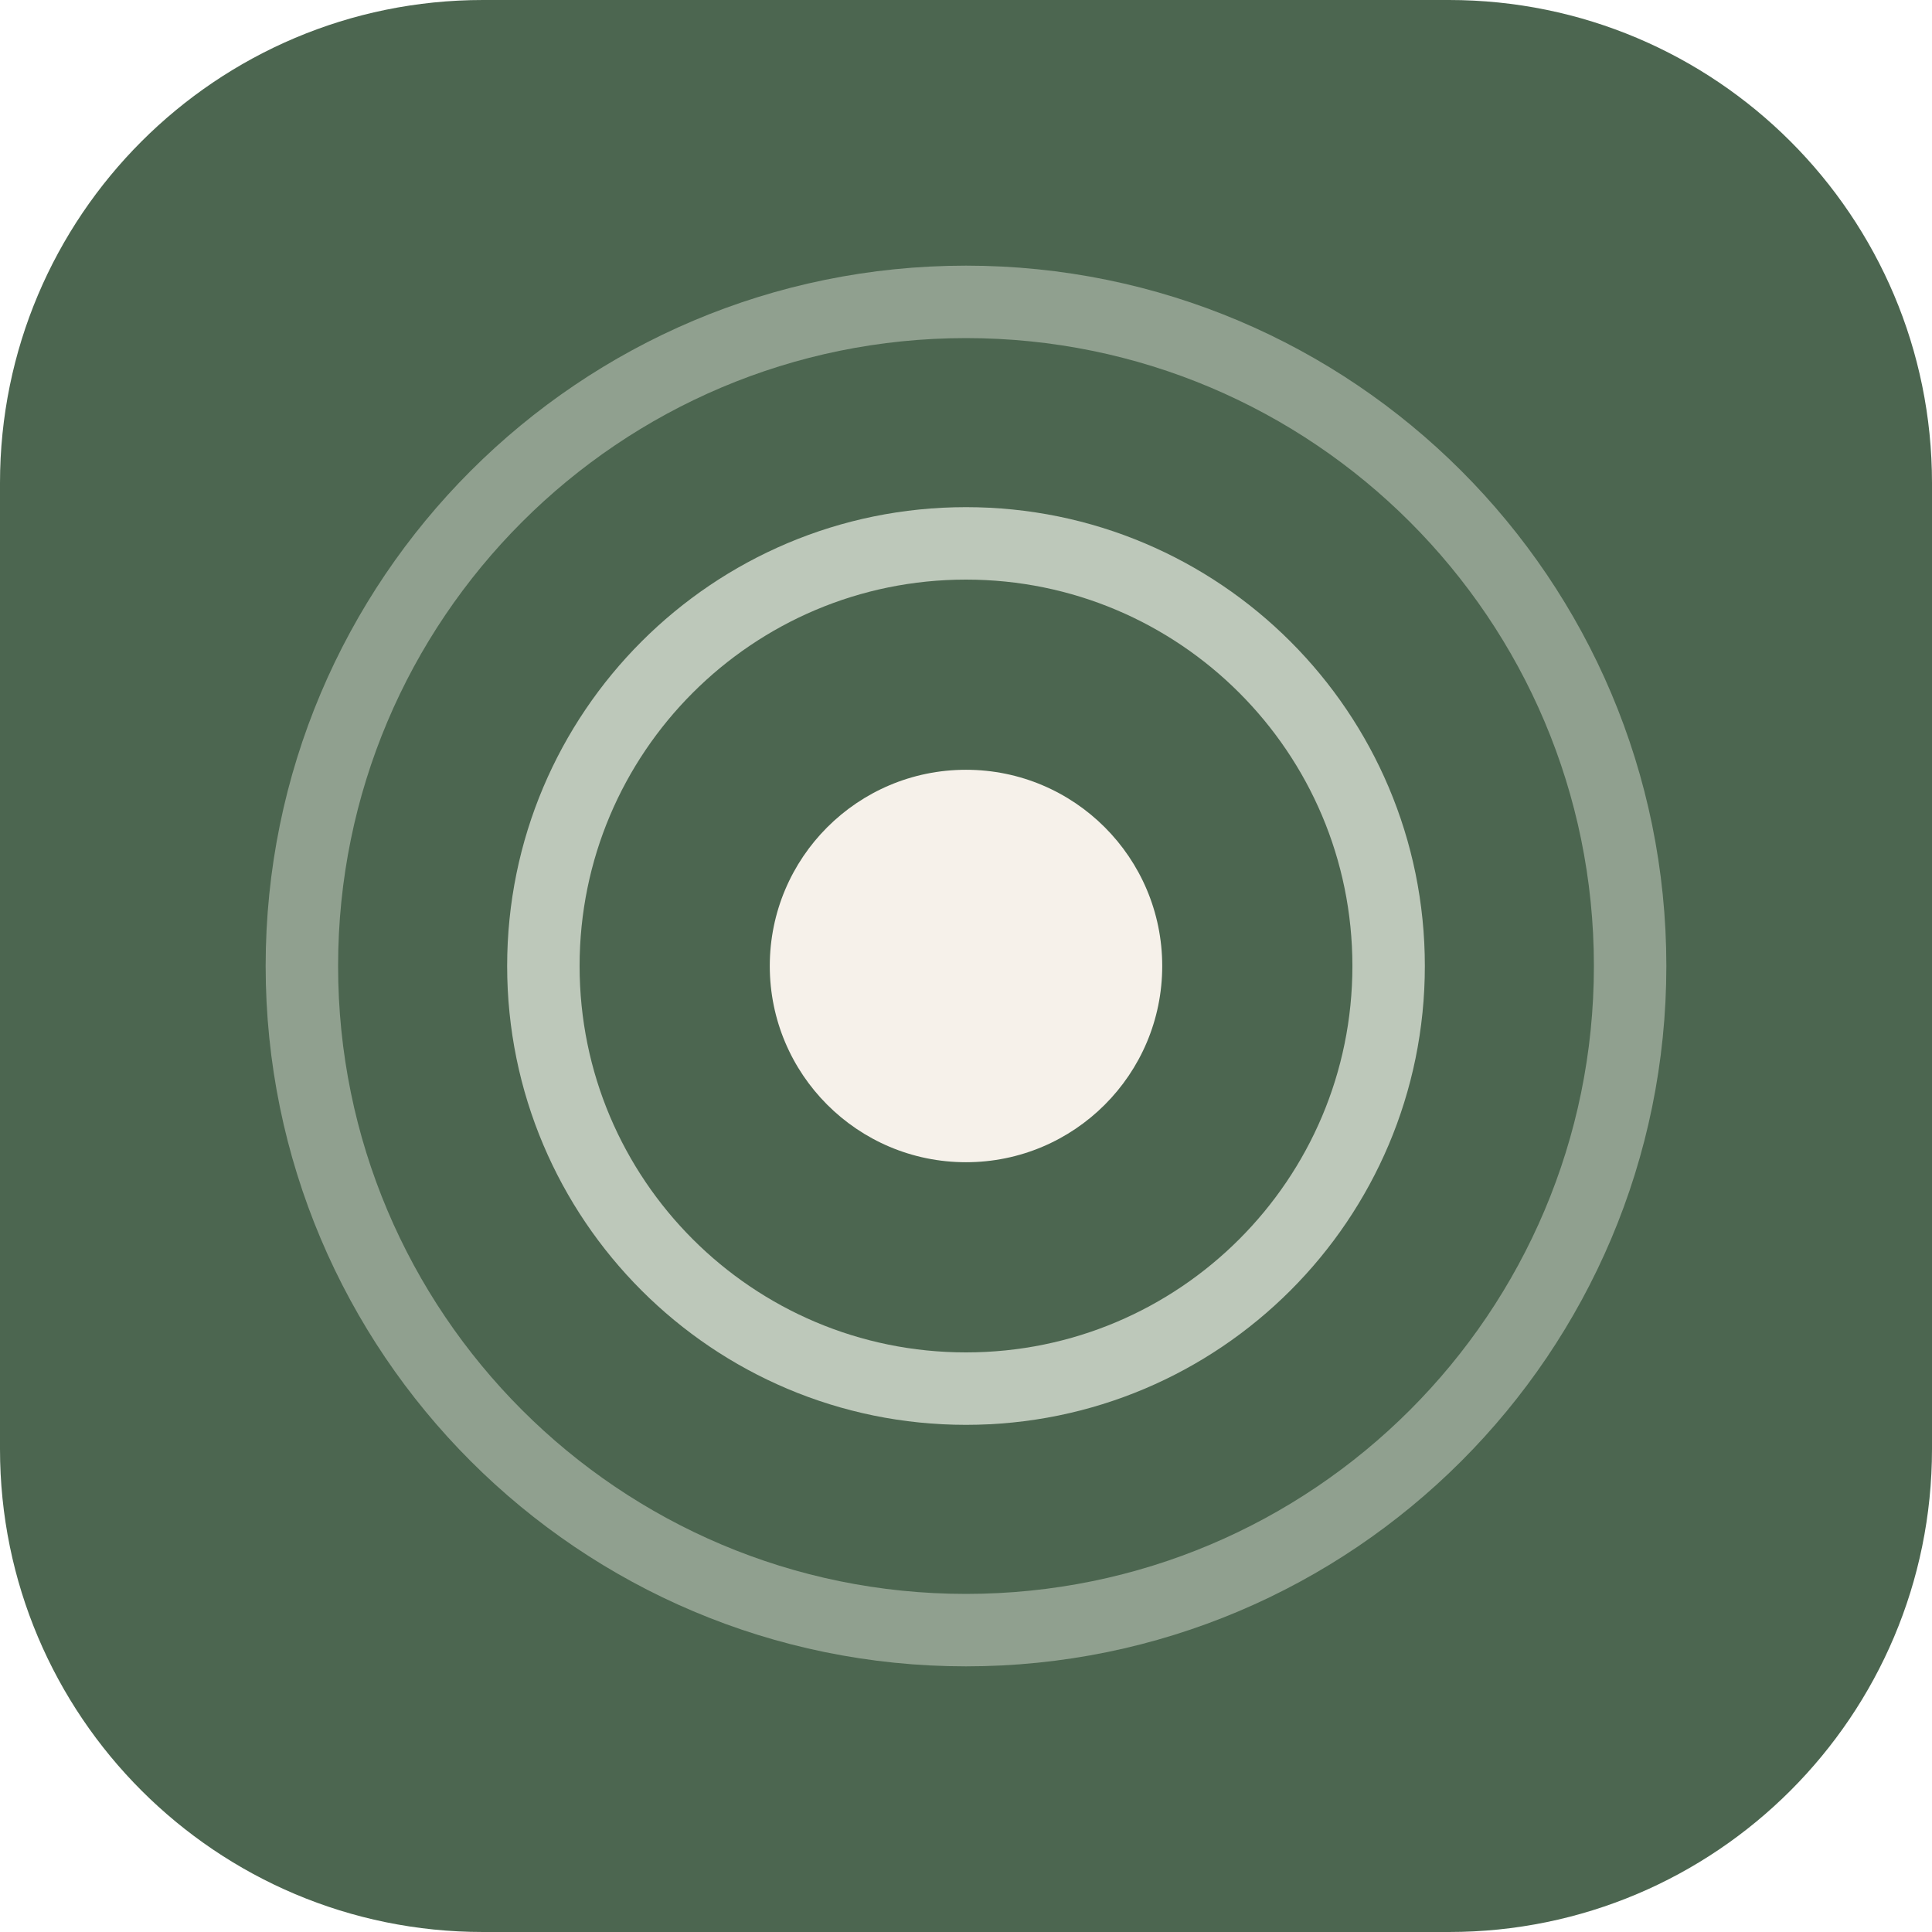
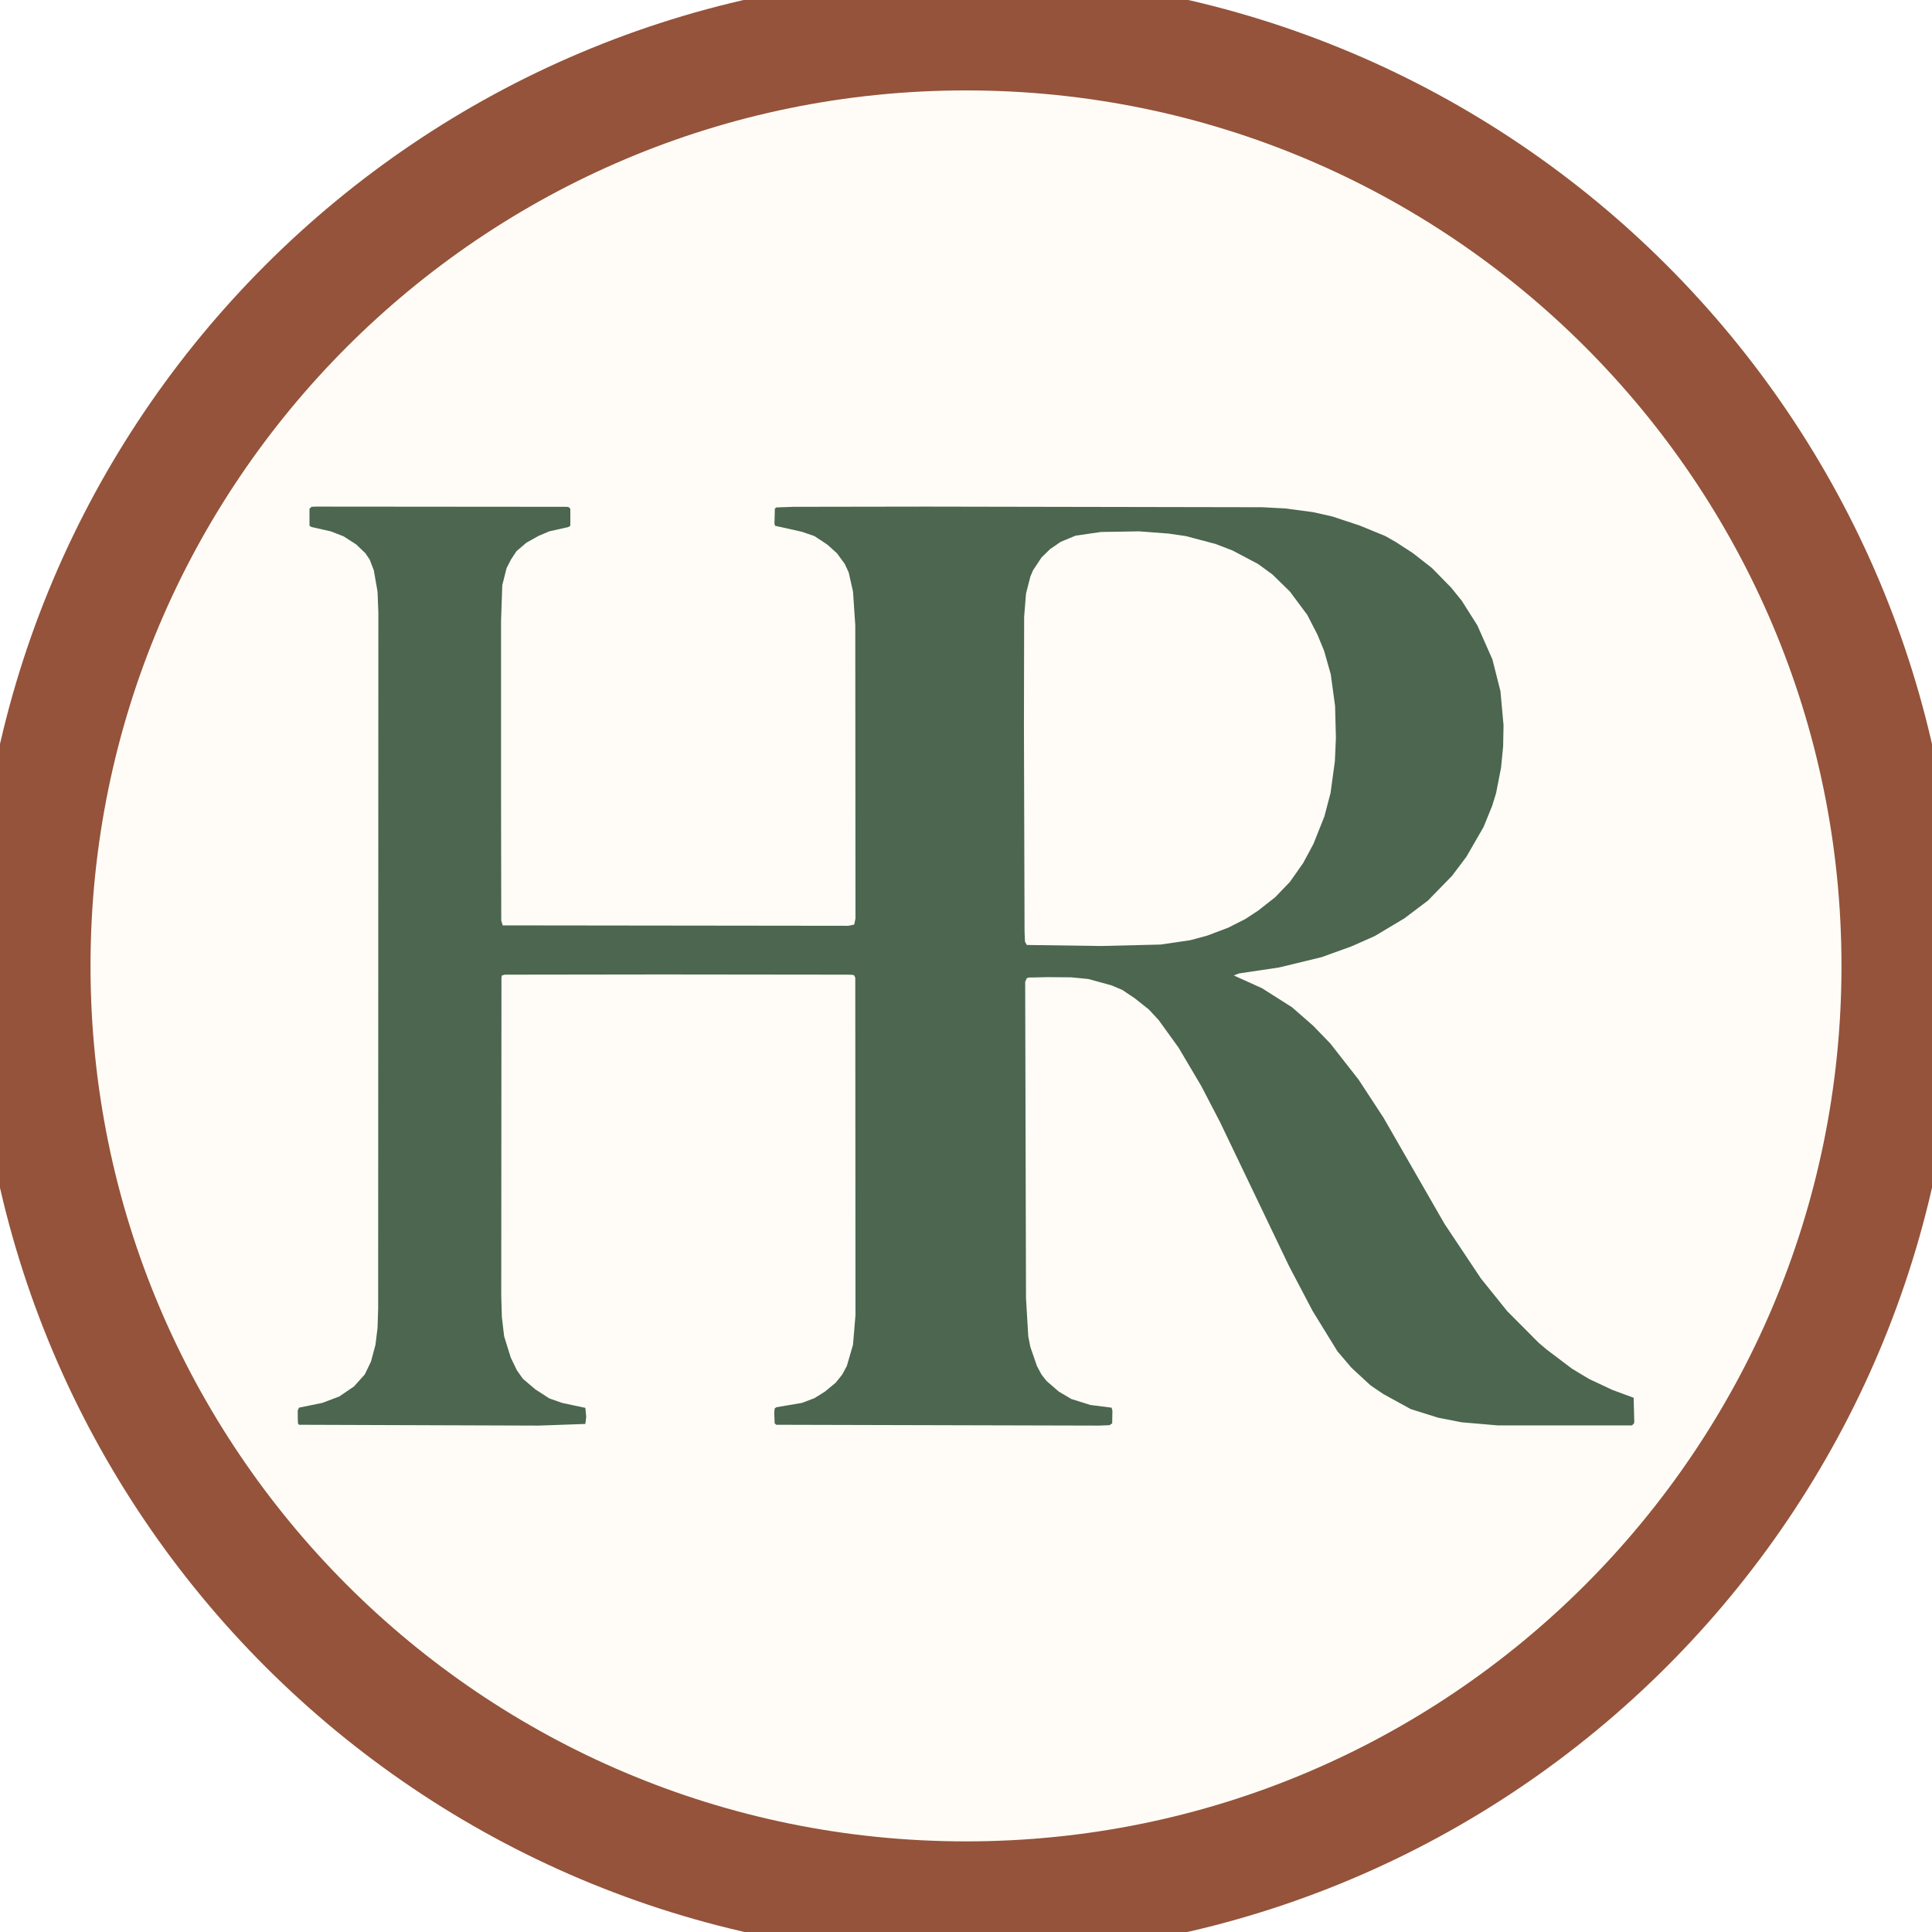
- <svg xmlns="http://www.w3.org/2000/svg" viewBox="0 0 64 64">
-   <rect width="64" height="64" rx="16" fill="#4C6650" />
-   <circle cx="32" cy="32" r="22" fill="none" stroke="#E2E8DD" stroke-opacity=".45" stroke-width="2.4" />
-   <circle cx="32" cy="32" r="14" fill="none" stroke="#E2E8DD" stroke-opacity=".75" stroke-width="2.4" />
-   <circle cx="32" cy="32" r="6.5" fill="#F6F1EA" />
+ <svg xmlns="http://www.w3.org/2000/svg" viewBox="44 44 937 937">
+   <circle cx="512.5" cy="512.45" r="452.6" fill="#FFFCF7" />
+   <circle cx="512.5" cy="512.45" r="452.6" fill="none" stroke="#94533A" stroke-width="56" />
+   <path fill="#4C6650" transform="translate(-9.2 -37.5)" d="M502.6,327.2 665.4,327.5 676.7,328.1 690.1,329.9 699.4,332.0 712.7,336.4 725.1,341.5 730.2,344.4 738.5,349.8 747.7,357.0 757.0,366.5 762.1,372.8 769.7,384.8 777.0,401.3 780.9,416.7 782.4,433.2 782.2,443.5 781.2,453.8 778.8,466.1 776.9,472.3 772.7,482.6 764.4,497.0 757.4,506.3 745.7,518.3 734.3,526.9 719.9,535.5 708.6,540.5 694.2,545.7 673.6,550.7 654.1,553.6 651.6,554.6 665.3,560.8 679.8,570.0 690.1,579.0 698.4,587.6 712.1,605.1 724.2,623.6 753.8,675.1 771.4,701.5 784.1,717.3 799.4,732.7 803.3,736.0 815.6,745.3 823.9,750.3 835.2,755.6 845.5,759.4 845.8,770.8 845.7,771.8 844.7,772.8 779.6,772.8 762.1,771.3 750.8,769.1 737.4,764.9 724.1,757.6 717.9,753.4 708.6,744.8 701.8,736.8 689.8,717.3 678.4,695.6 644.9,625.7 635.8,608.2 624.8,589.6 615.2,576.3 610.4,571.1 603.6,565.7 597.5,561.6 592.3,559.4 581.0,556.3 572.8,555.5 561.4,555.4 552.2,555.6 551.2,555.9 550.4,557.7 550.8,711.1 551.9,729.6 552.9,734.7 556.1,744.0 558.3,748.1 560.7,751.2 566.7,756.4 572.8,760.0 582.0,762.9 592.3,764.2 592.7,765.6 592.6,771.8 591.3,772.7 586.1,772.9 429.7,772.5 428.9,771.8 428.7,766.7 428.9,764.6 429.7,764.0 442.1,761.9 448.2,759.6 453.3,756.4 458.5,752.1 461.7,748.1 463.9,744.0 466.9,733.7 468.1,719.3 468.0,555.7 467.5,554.6 466.8,554.3 464.7,554.2 374.1,554.1 298.0,554.2 296.6,554.6 296.4,555.7 296.3,710.0 296.6,720.3 297.7,729.6 300.9,739.9 303.9,746.1 306.8,750.2 312.8,755.3 319.6,759.7 325.8,761.9 337.1,764.3 337.5,768.7 337.1,772.1 314.4,772.9 198.2,772.5 197.7,771.8 197.6,768.7 197.6,765.6 198.2,764.2 209.5,761.9 217.7,758.8 224.9,753.9 230.1,748.1 233.1,741.9 235.3,733.7 236.3,725.5 236.6,716.2 236.7,378.7 236.3,368.4 234.5,358.1 232.5,352.9 230.4,349.8 225.9,345.5 219.8,341.6 213.6,339.2 204.3,337.1 203.3,336.5 203.3,328.2 204.3,327.3 206.4,327.2 327.8,327.3 328.9,327.4 329.8,328.2 329.8,336.5 328.9,337.1 319.6,339.2 314.4,341.4 308.5,344.7 303.7,348.8 301.0,352.9 298.9,357.0 296.8,365.3 296.2,382.8 296.2,468.2 296.3,527.9 297.0,530.3 464.7,530.5 467.5,529.9 468.1,526.9 468.0,384.8 466.9,368.4 464.8,359.1 462.9,355.0 459.1,349.8 454.4,345.6 448.2,341.5 442.1,339.4 429.1,336.5 428.8,335.4 429.0,328.2 429.7,327.6 437.9,327.3ZM587.2,339.5 574.8,341.3 567.6,344.3 562.5,347.8 558.3,351.9 554.2,358.1 552.9,361.2 550.8,369.4 549.9,380.7 549.8,434.2 550.1,533.0 550.3,538.2 551.2,539.8 587.2,540.3 616.0,539.6 630.4,537.5 638.6,535.3 648.9,531.4 657.2,527.2 663.3,523.2 671.6,516.7 678.8,509.2 685.2,500.1 690.2,490.8 695.5,477.5 698.5,466.1 700.6,450.7 701.1,439.4 700.7,423.9 698.6,408.5 695.4,397.2 692.1,389.2 687.2,379.7 678.8,368.4 670.3,360.1 663.3,355.0 651.0,348.5 642.7,345.3 628.3,341.5 620.1,340.3 605.7,339.2Z" />
</svg>
